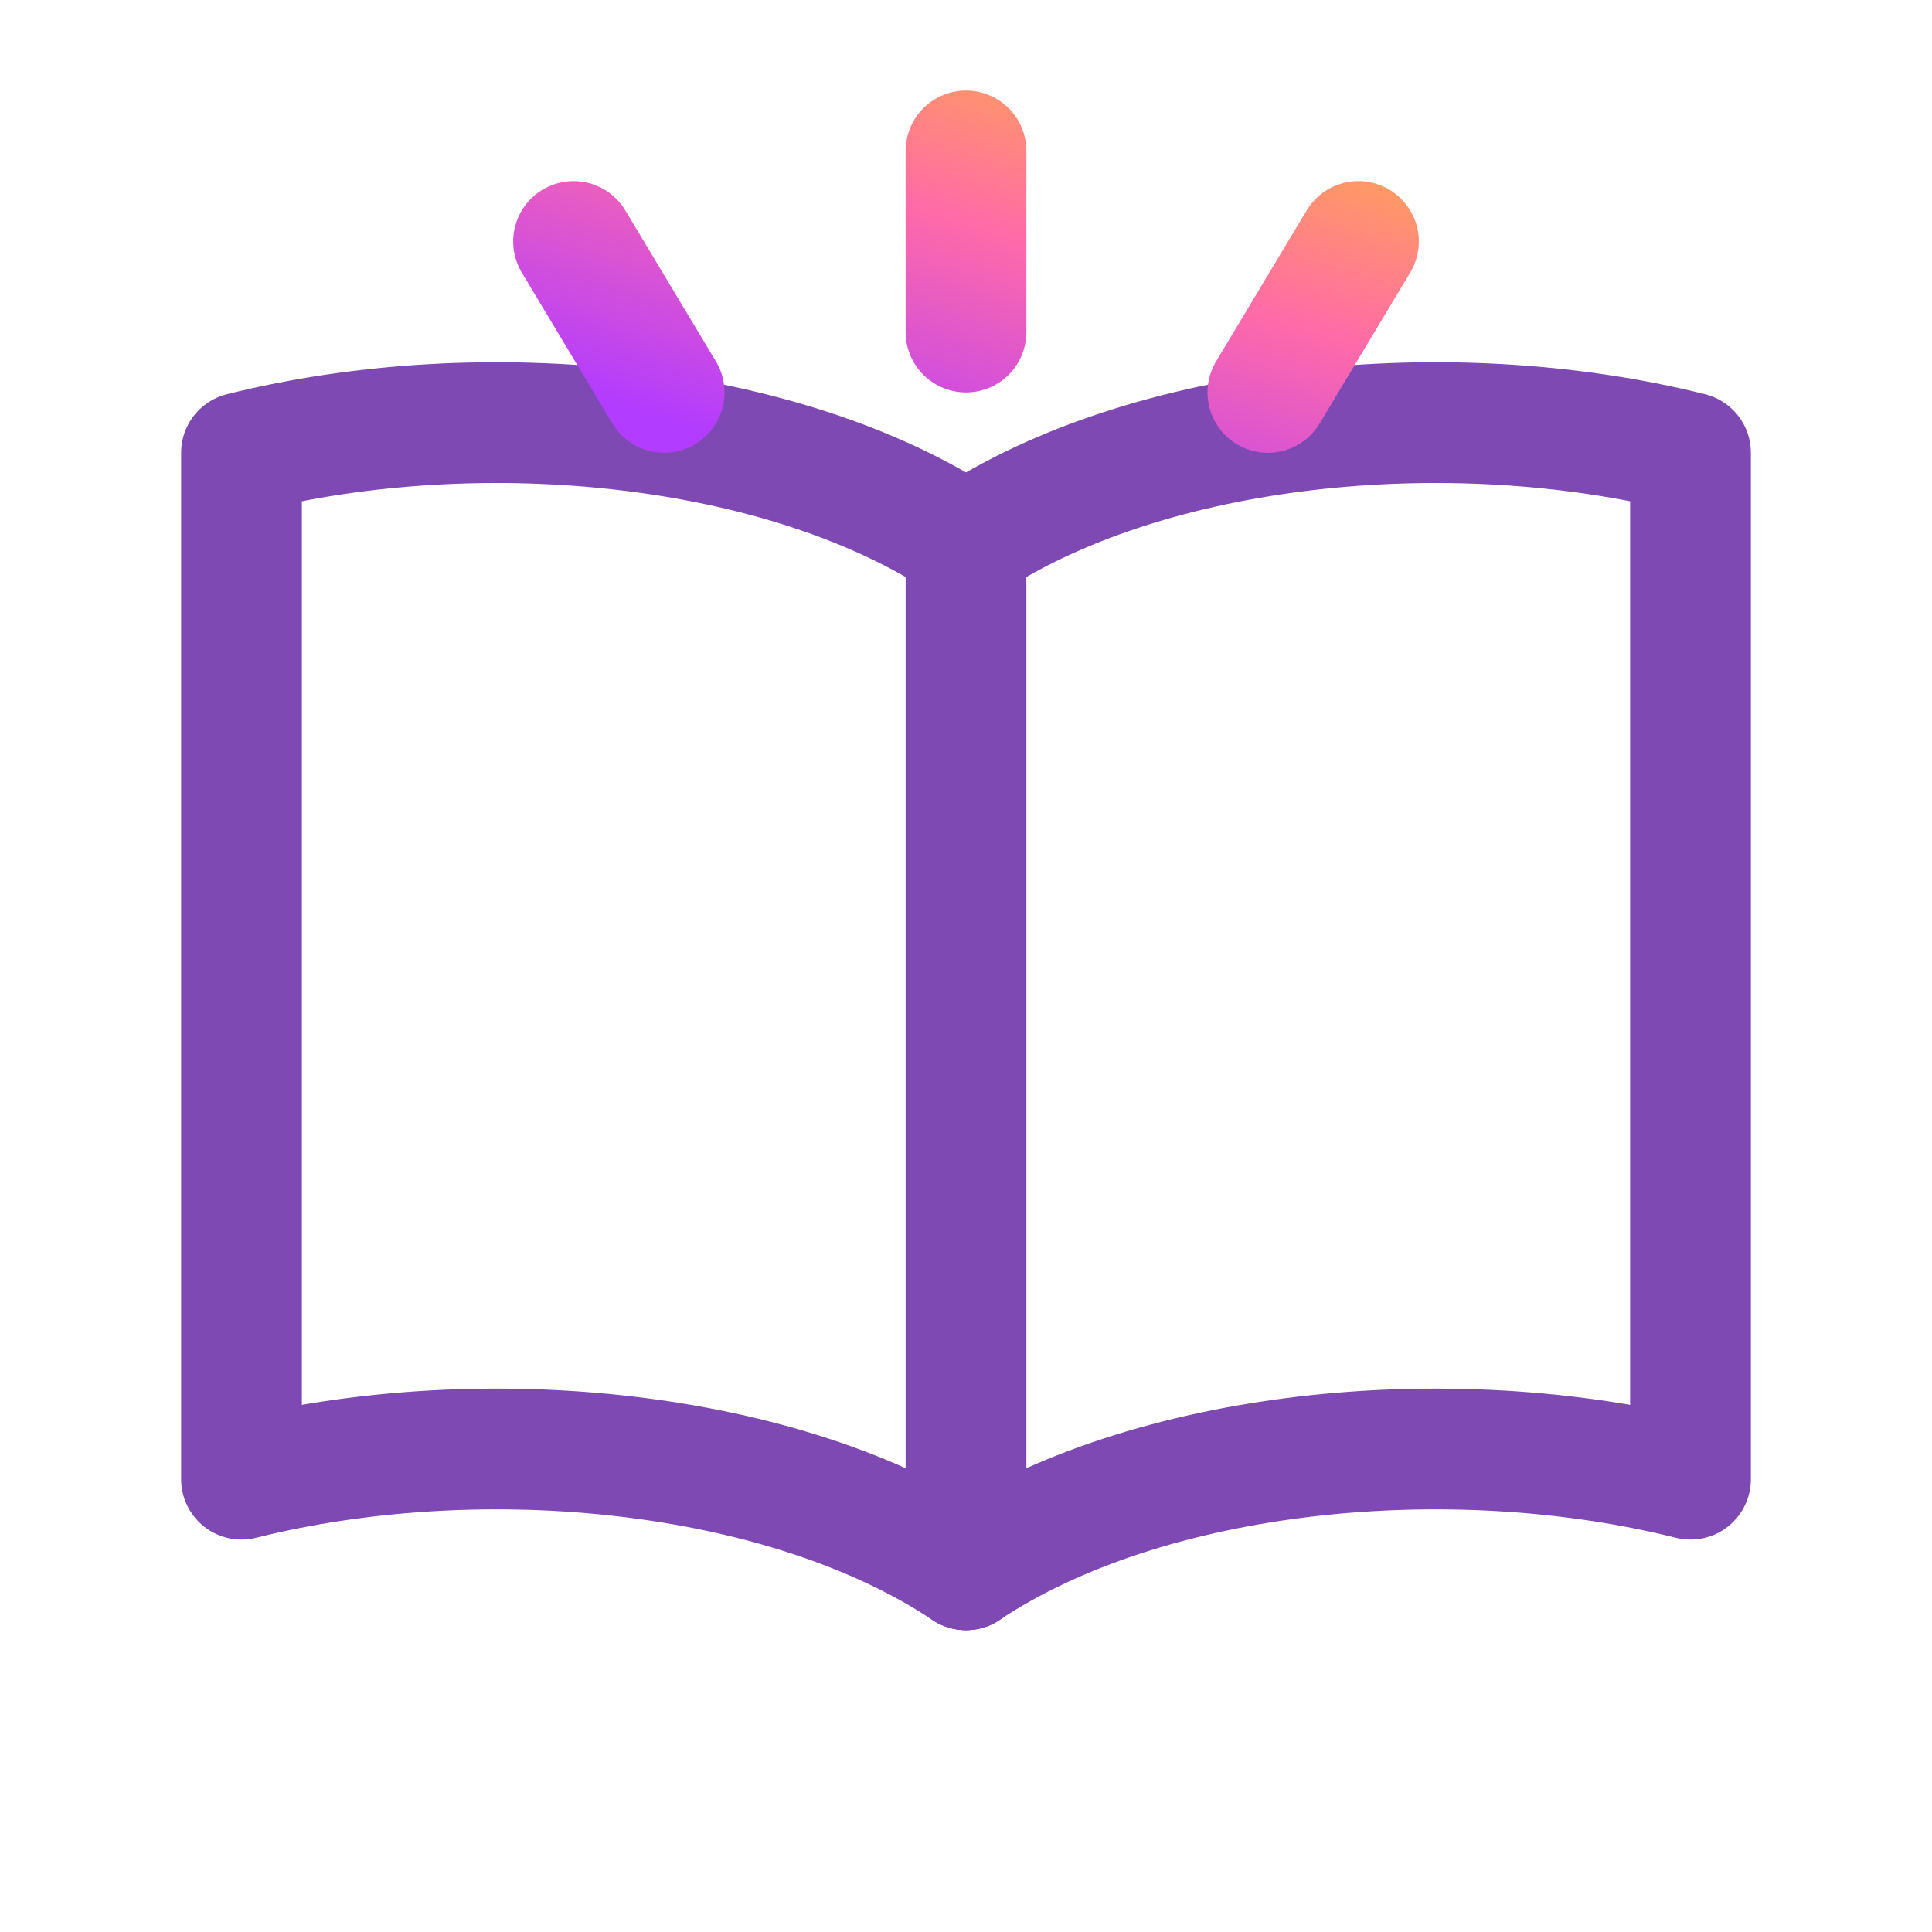
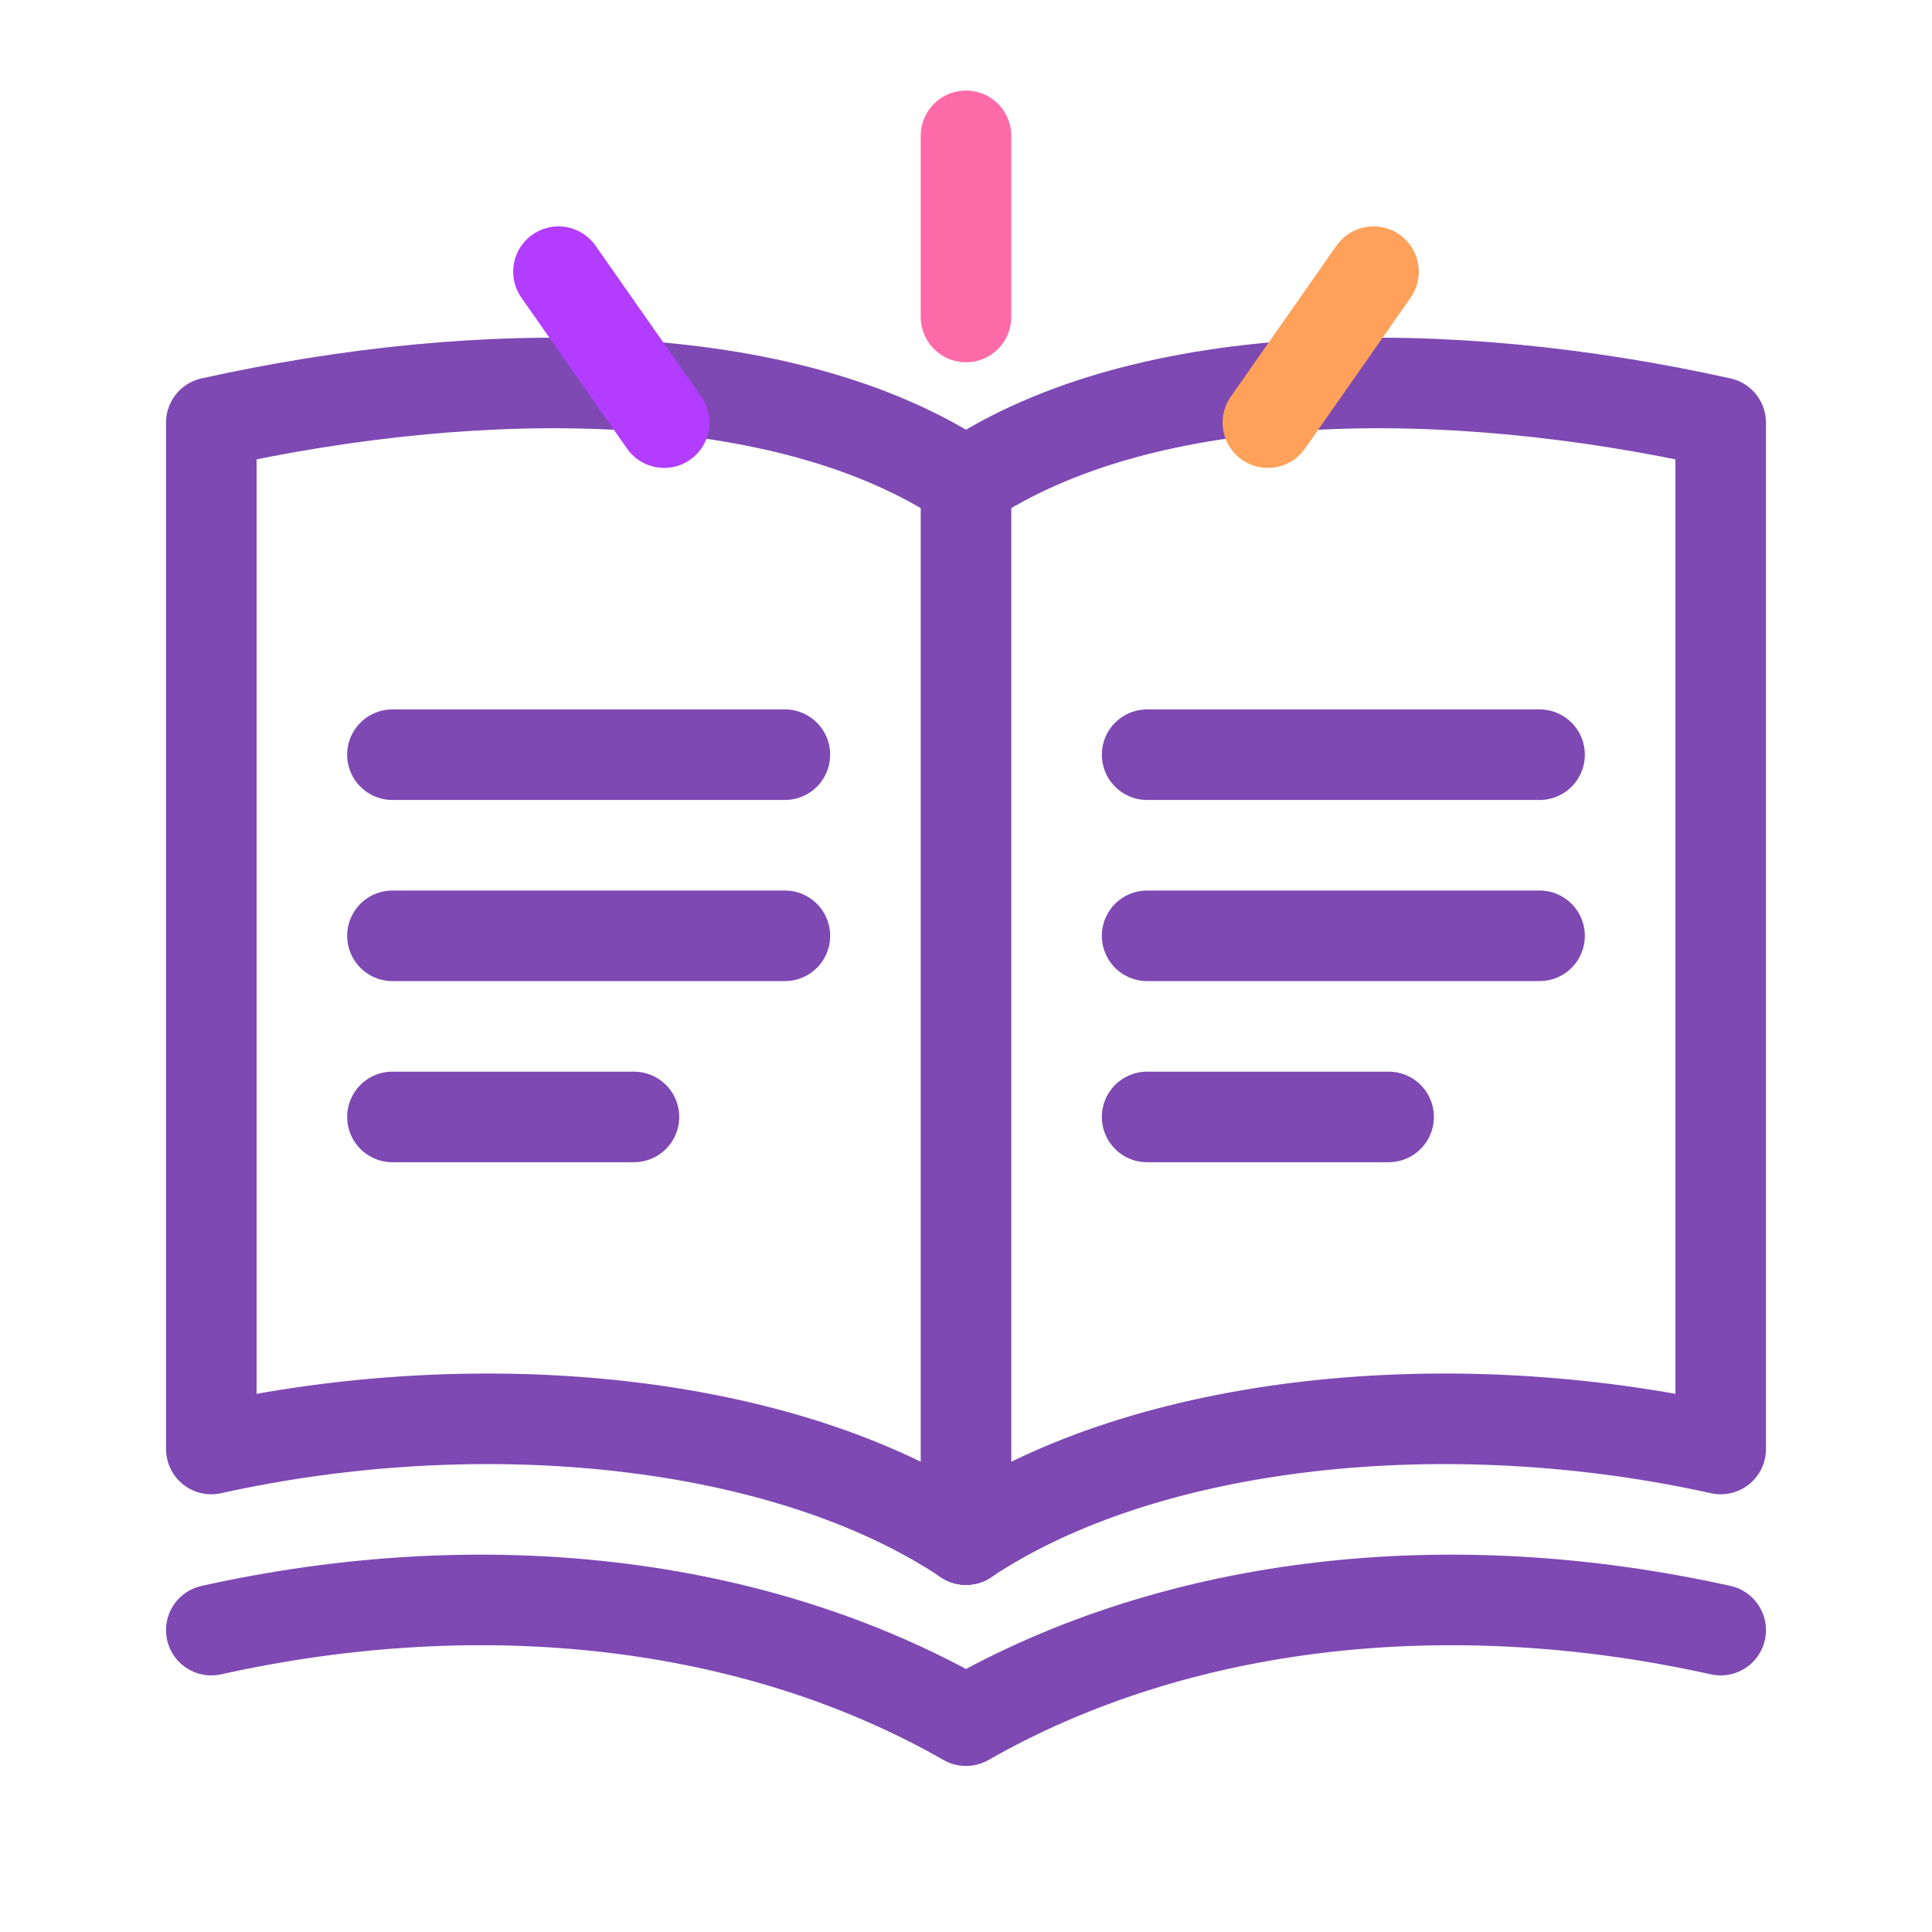
- <svg xmlns="http://www.w3.org/2000/svg" viewBox="0 0 64 64" fill="none" stroke="#7e49b3" stroke-width="4" stroke-linecap="round" stroke-linejoin="round">
-   <defs>
-     <linearGradient id="g" x1="0" y1="1" x2="1" y2="0">
-       <stop offset="0" stop-color="#b23cff" />
-       <stop offset=".6" stop-color="#ff6aa8" />
-       <stop offset="1" stop-color="#ffa15a" />
-     </linearGradient>
-   </defs>
-   <path d="M32 18C26 14 16 13 8 15v34c8-2 18-1 24 3" />
-   <path d="M32 18c6-4 16-5 24-3v34c-8-2-18-1-24 3" />
-   <path d="M32 18v34" />
-   <path d="M32 11V5M22 13l-3-5M42 13l3-5" stroke="url(#g)" />
+ <svg xmlns="http://www.w3.org/2000/svg" viewBox="0 0 64 64" fill="none" stroke="#7e49b3" stroke-width="3" stroke-linecap="round" stroke-linejoin="round">
+   <path d="M32 16C26 12 16 12 7 14v34c9-2 19-1 25 3" />
+   <path d="M32 16c6-4 16-4 25-2v34c-9-2-19-1-25 3" />
+   <path d="M32 16v35" />
+   <path d="M7 54c9-2 18-1 25 3 7-4 16-5 25-3" />
+   <path d="M13 25h13M13 31h13M13 37h8M38 25h13M38 31h13M38 37h8" />
+   <path d="M18.5 9l3.5 5" stroke="#b23cff" />
+   <path d="M32 4.5v6" stroke="#ff6aa8" />
+   <path d="M45.5 9L42 14" stroke="#ffa15a" />
</svg>
